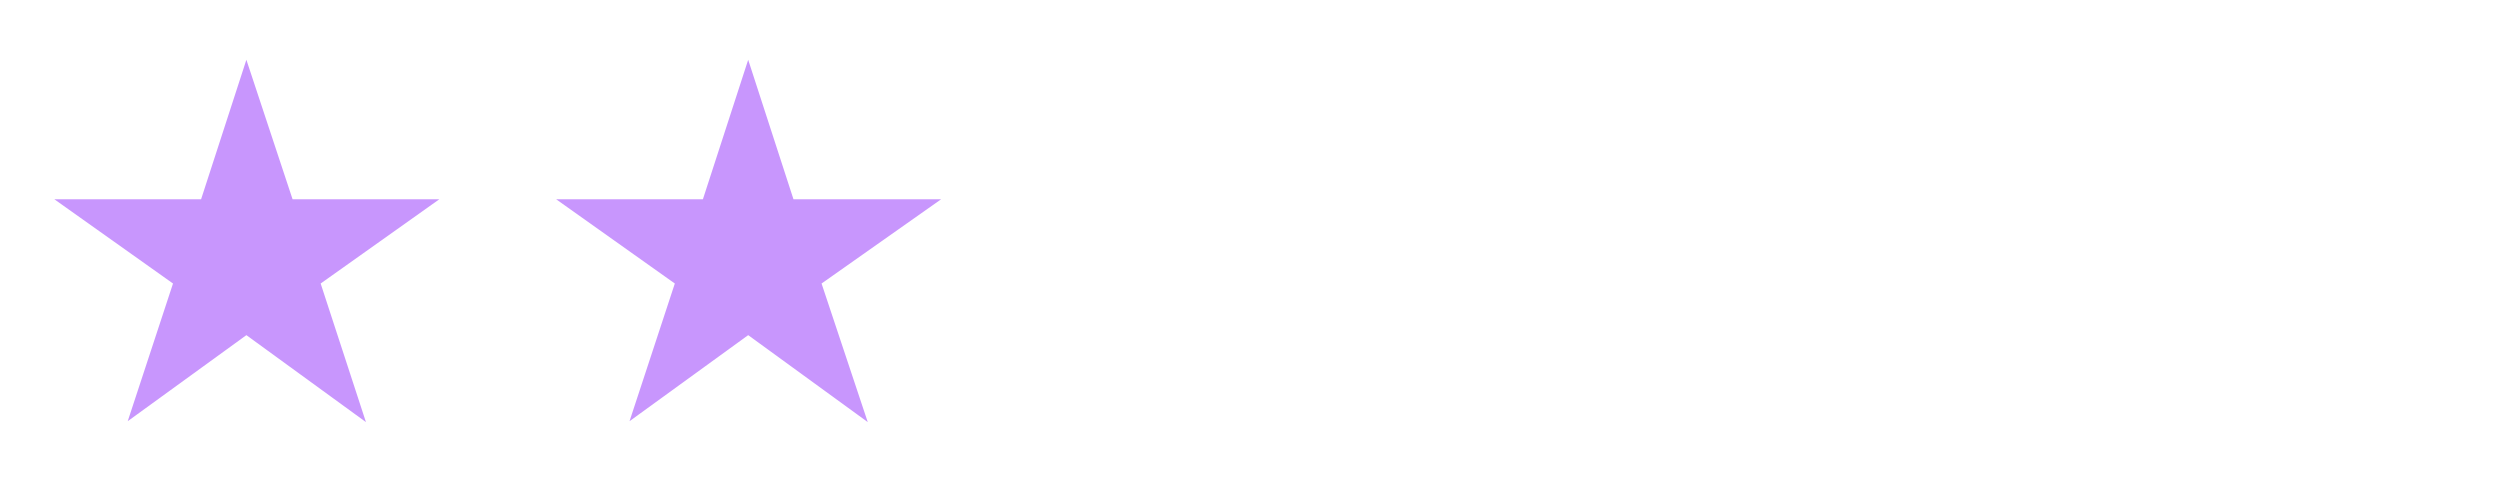
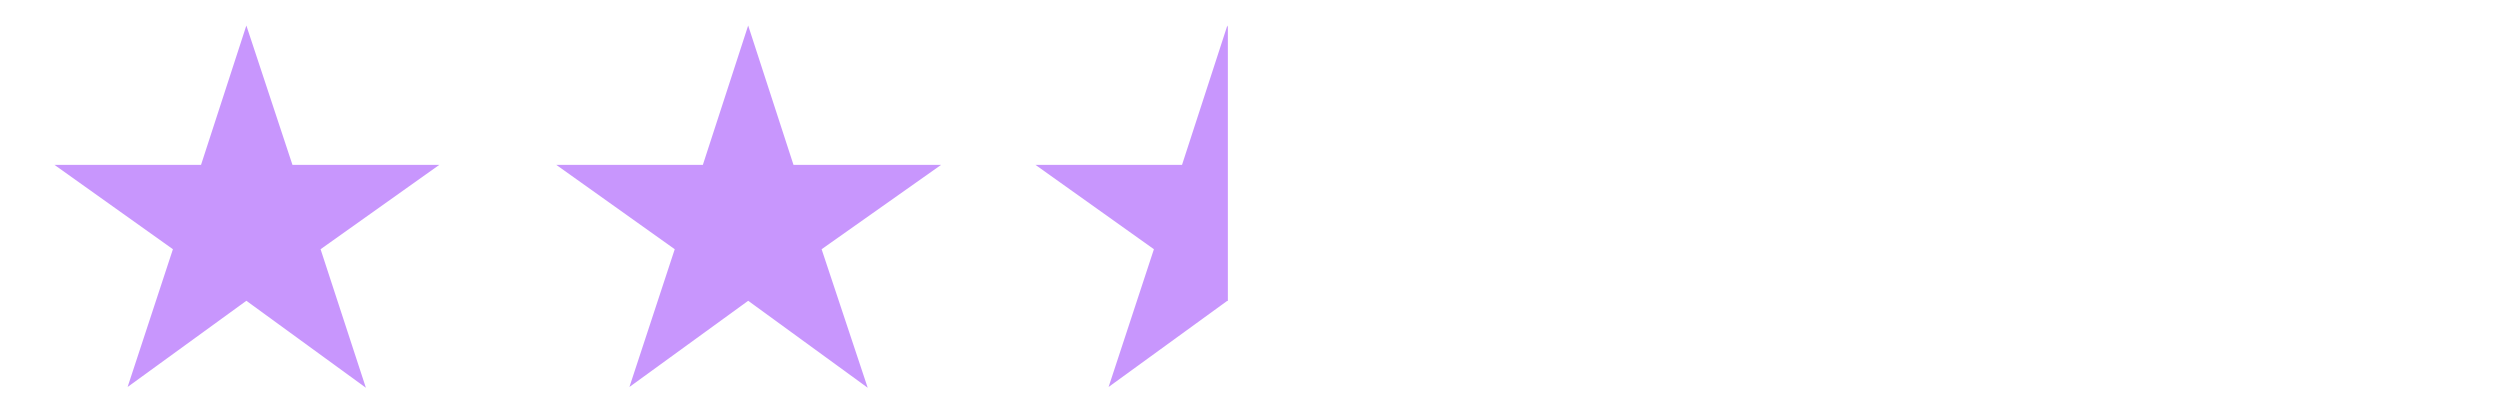
- <svg xmlns="http://www.w3.org/2000/svg" version="1.1" id="Layer_1" x="0px" y="0px" viewBox="0 0 276 53" style="enable-background:new 0 0 276 53;" xml:space="preserve">
+ <svg xmlns="http://www.w3.org/2000/svg" xmlns:xlink="http://www.w3.org/1999/xlink" version="1.1" id="Layer_1" x="0px" y="0px" width="960px" height="158px" viewBox="0 201 960 158" style="enable-background:new 0 201 960 158;" xml:space="preserve">
  <style type="text/css">
	.st0{fill:#C896FD;}
+ 	.st1{clip-path:url(#SVGID_2_);fill:#C896FD;}
</style>
-   <polygon class="st0" points="27.2,6.6 32.3,22 48.5,22 35.4,31.3 40.4,46.6 27.2,37 14.1,46.5 19.1,31.3 6,22 22.2,22 " />
-   <polygon class="st0" points="82.6,6.6 87.6,22 103.9,22 90.7,31.3 95.8,46.6 82.6,37 69.5,46.5 74.5,31.3 61.4,22 77.6,22 " />
+   <polygon class="st0" points="94.6,210.8 112.3,264.3 168.7,264.3 123.1,296.7 140.5,349.9 94.6,316.5 49,349.6 66.4,296.7   20.9,264.3 77.2,264.3 " />
+   <polygon class="st0" points="287.3,210.8 304.7,264.3 361.4,264.3 315.5,296.7 333.2,349.9 287.3,316.5 241.7,349.6 259.1,296.7   213.6,264.3 269.9,264.3 " />
+   <g>
+     <defs>
+       <rect id="SVGID_1_" x="397.6" y="201" width="73.9" height="169" />
+     </defs>
+     <clipPath id="SVGID_2_">
+       <use xlink:href="#SVGID_1_" style="overflow:visible;" />
+     </clipPath>
+     <polygon class="st1" points="471.3,210.8 488.7,264.3 545.4,264.3 499.5,296.7 517.2,349.9 471.3,316.5 425.7,349.6 443.1,296.7    397.6,264.3 453.9,264.3  " />
+   </g>
</svg>
